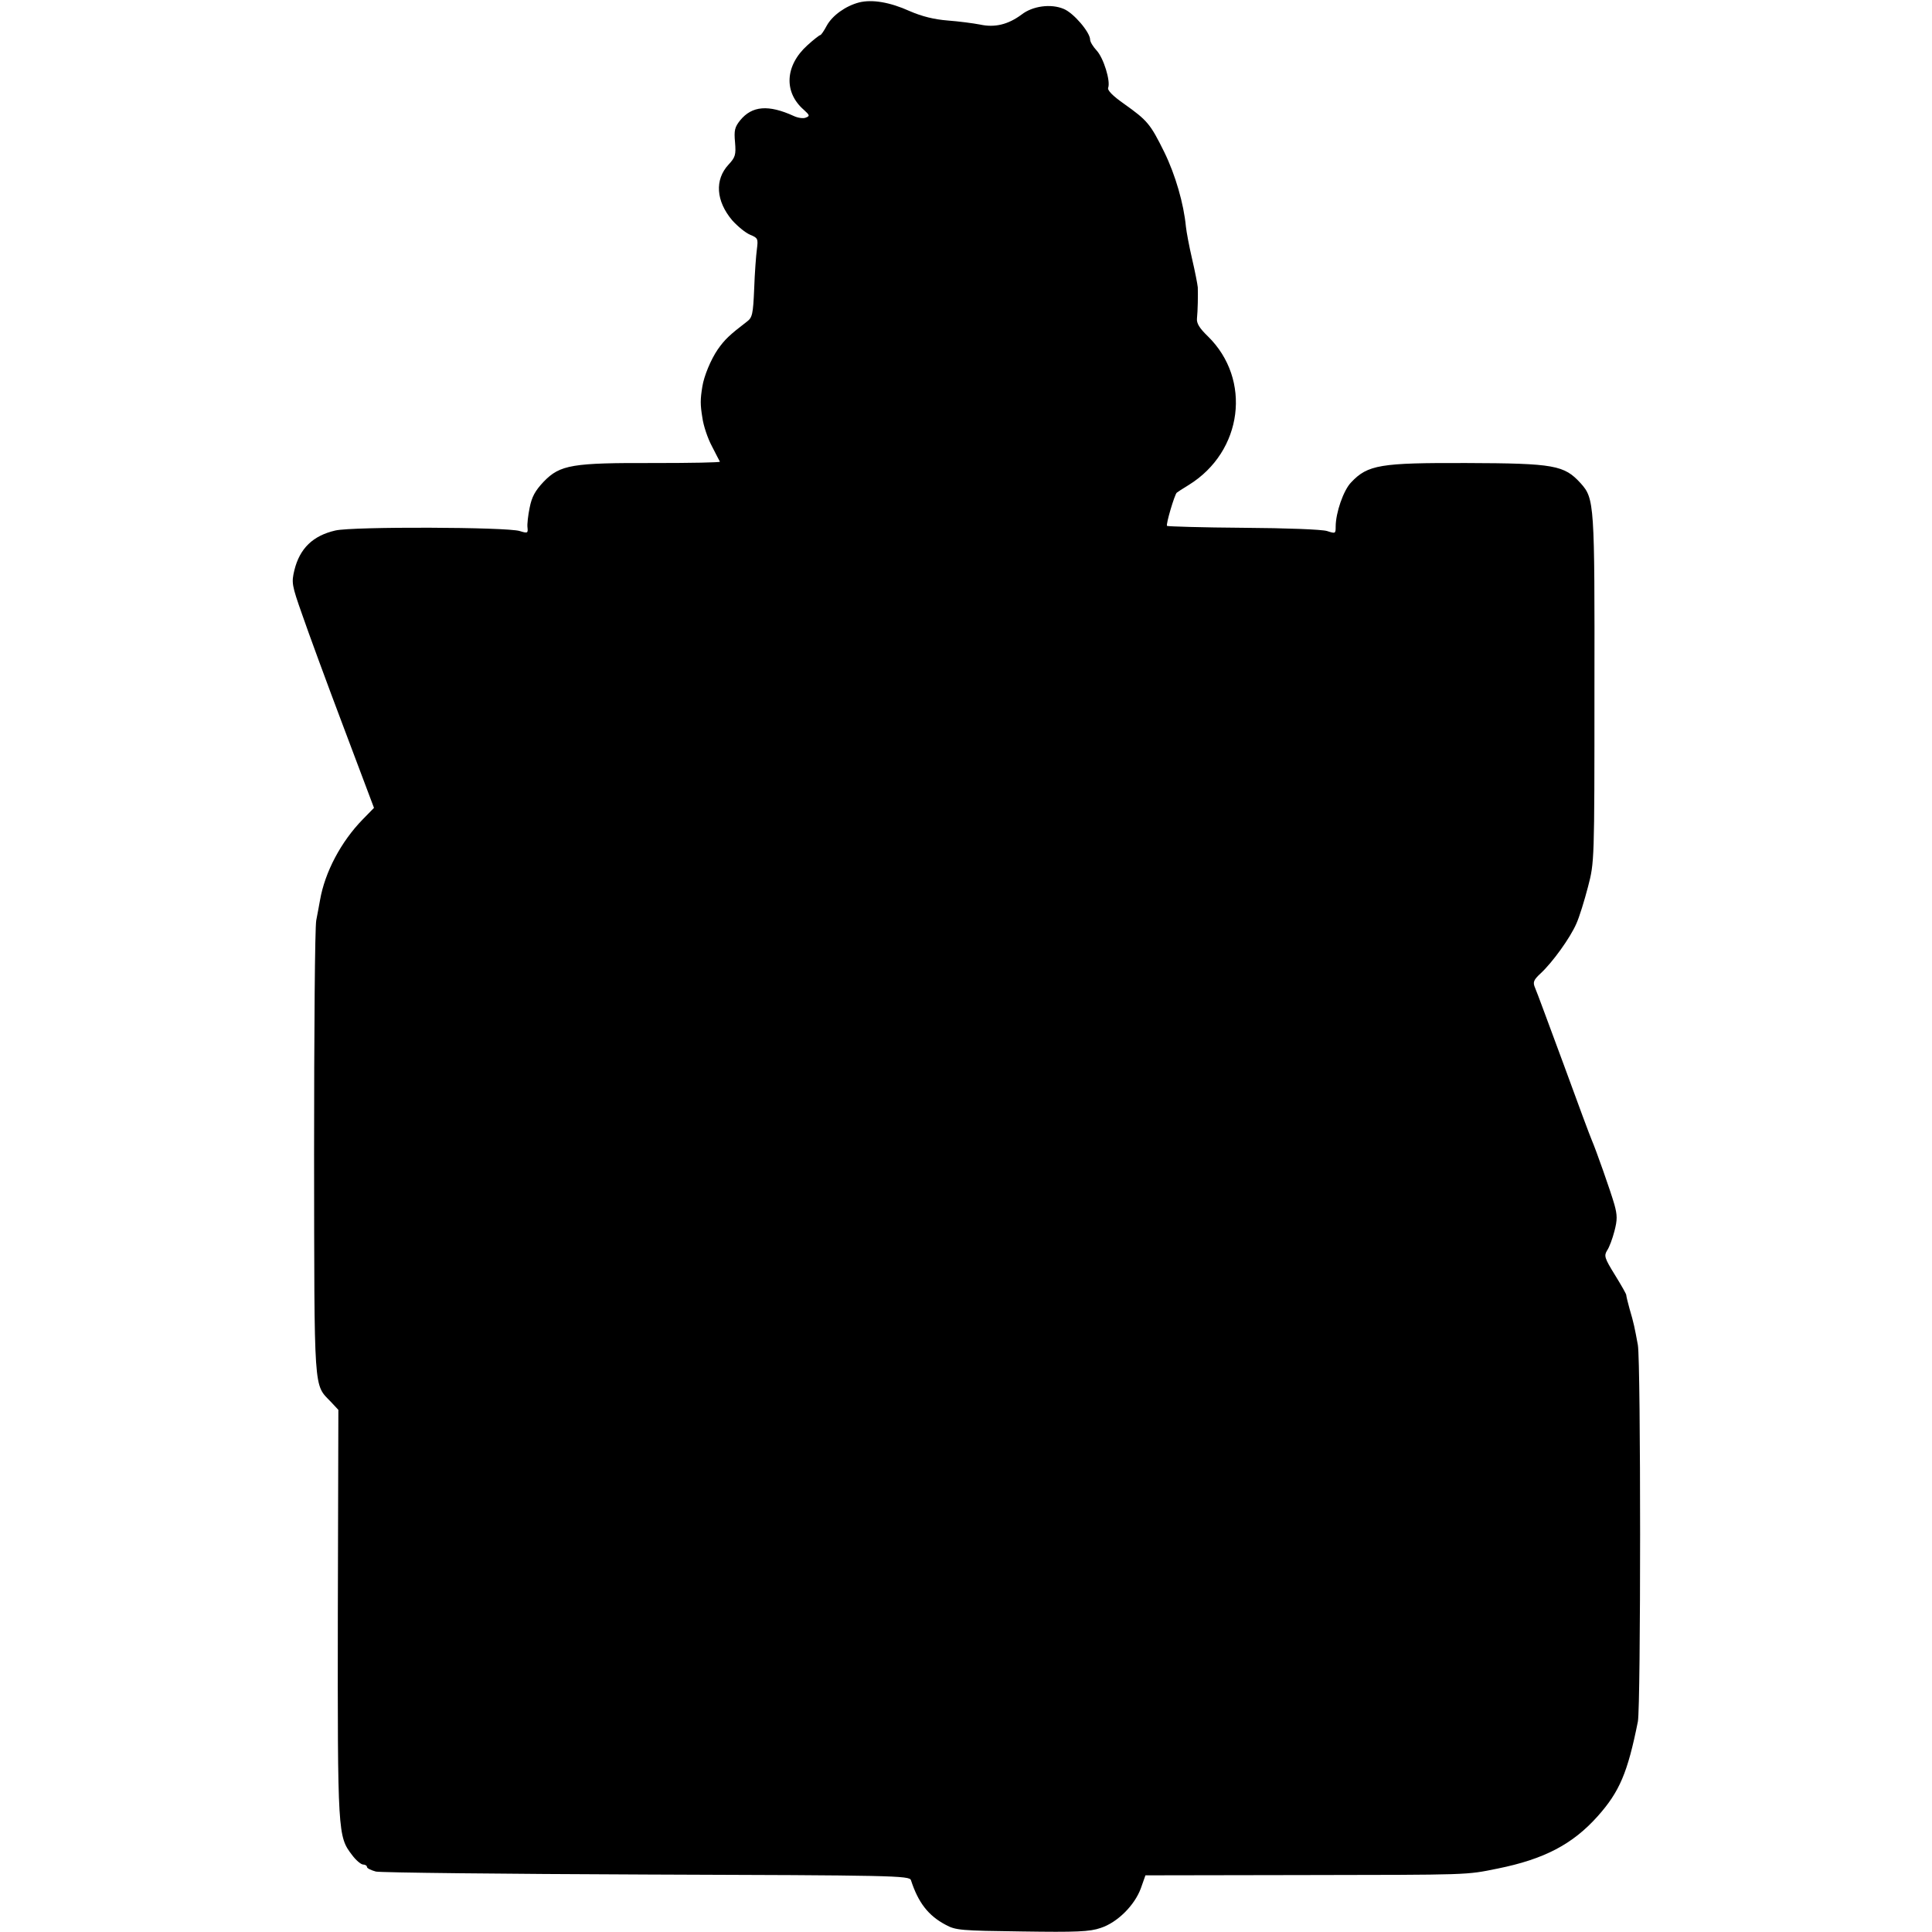
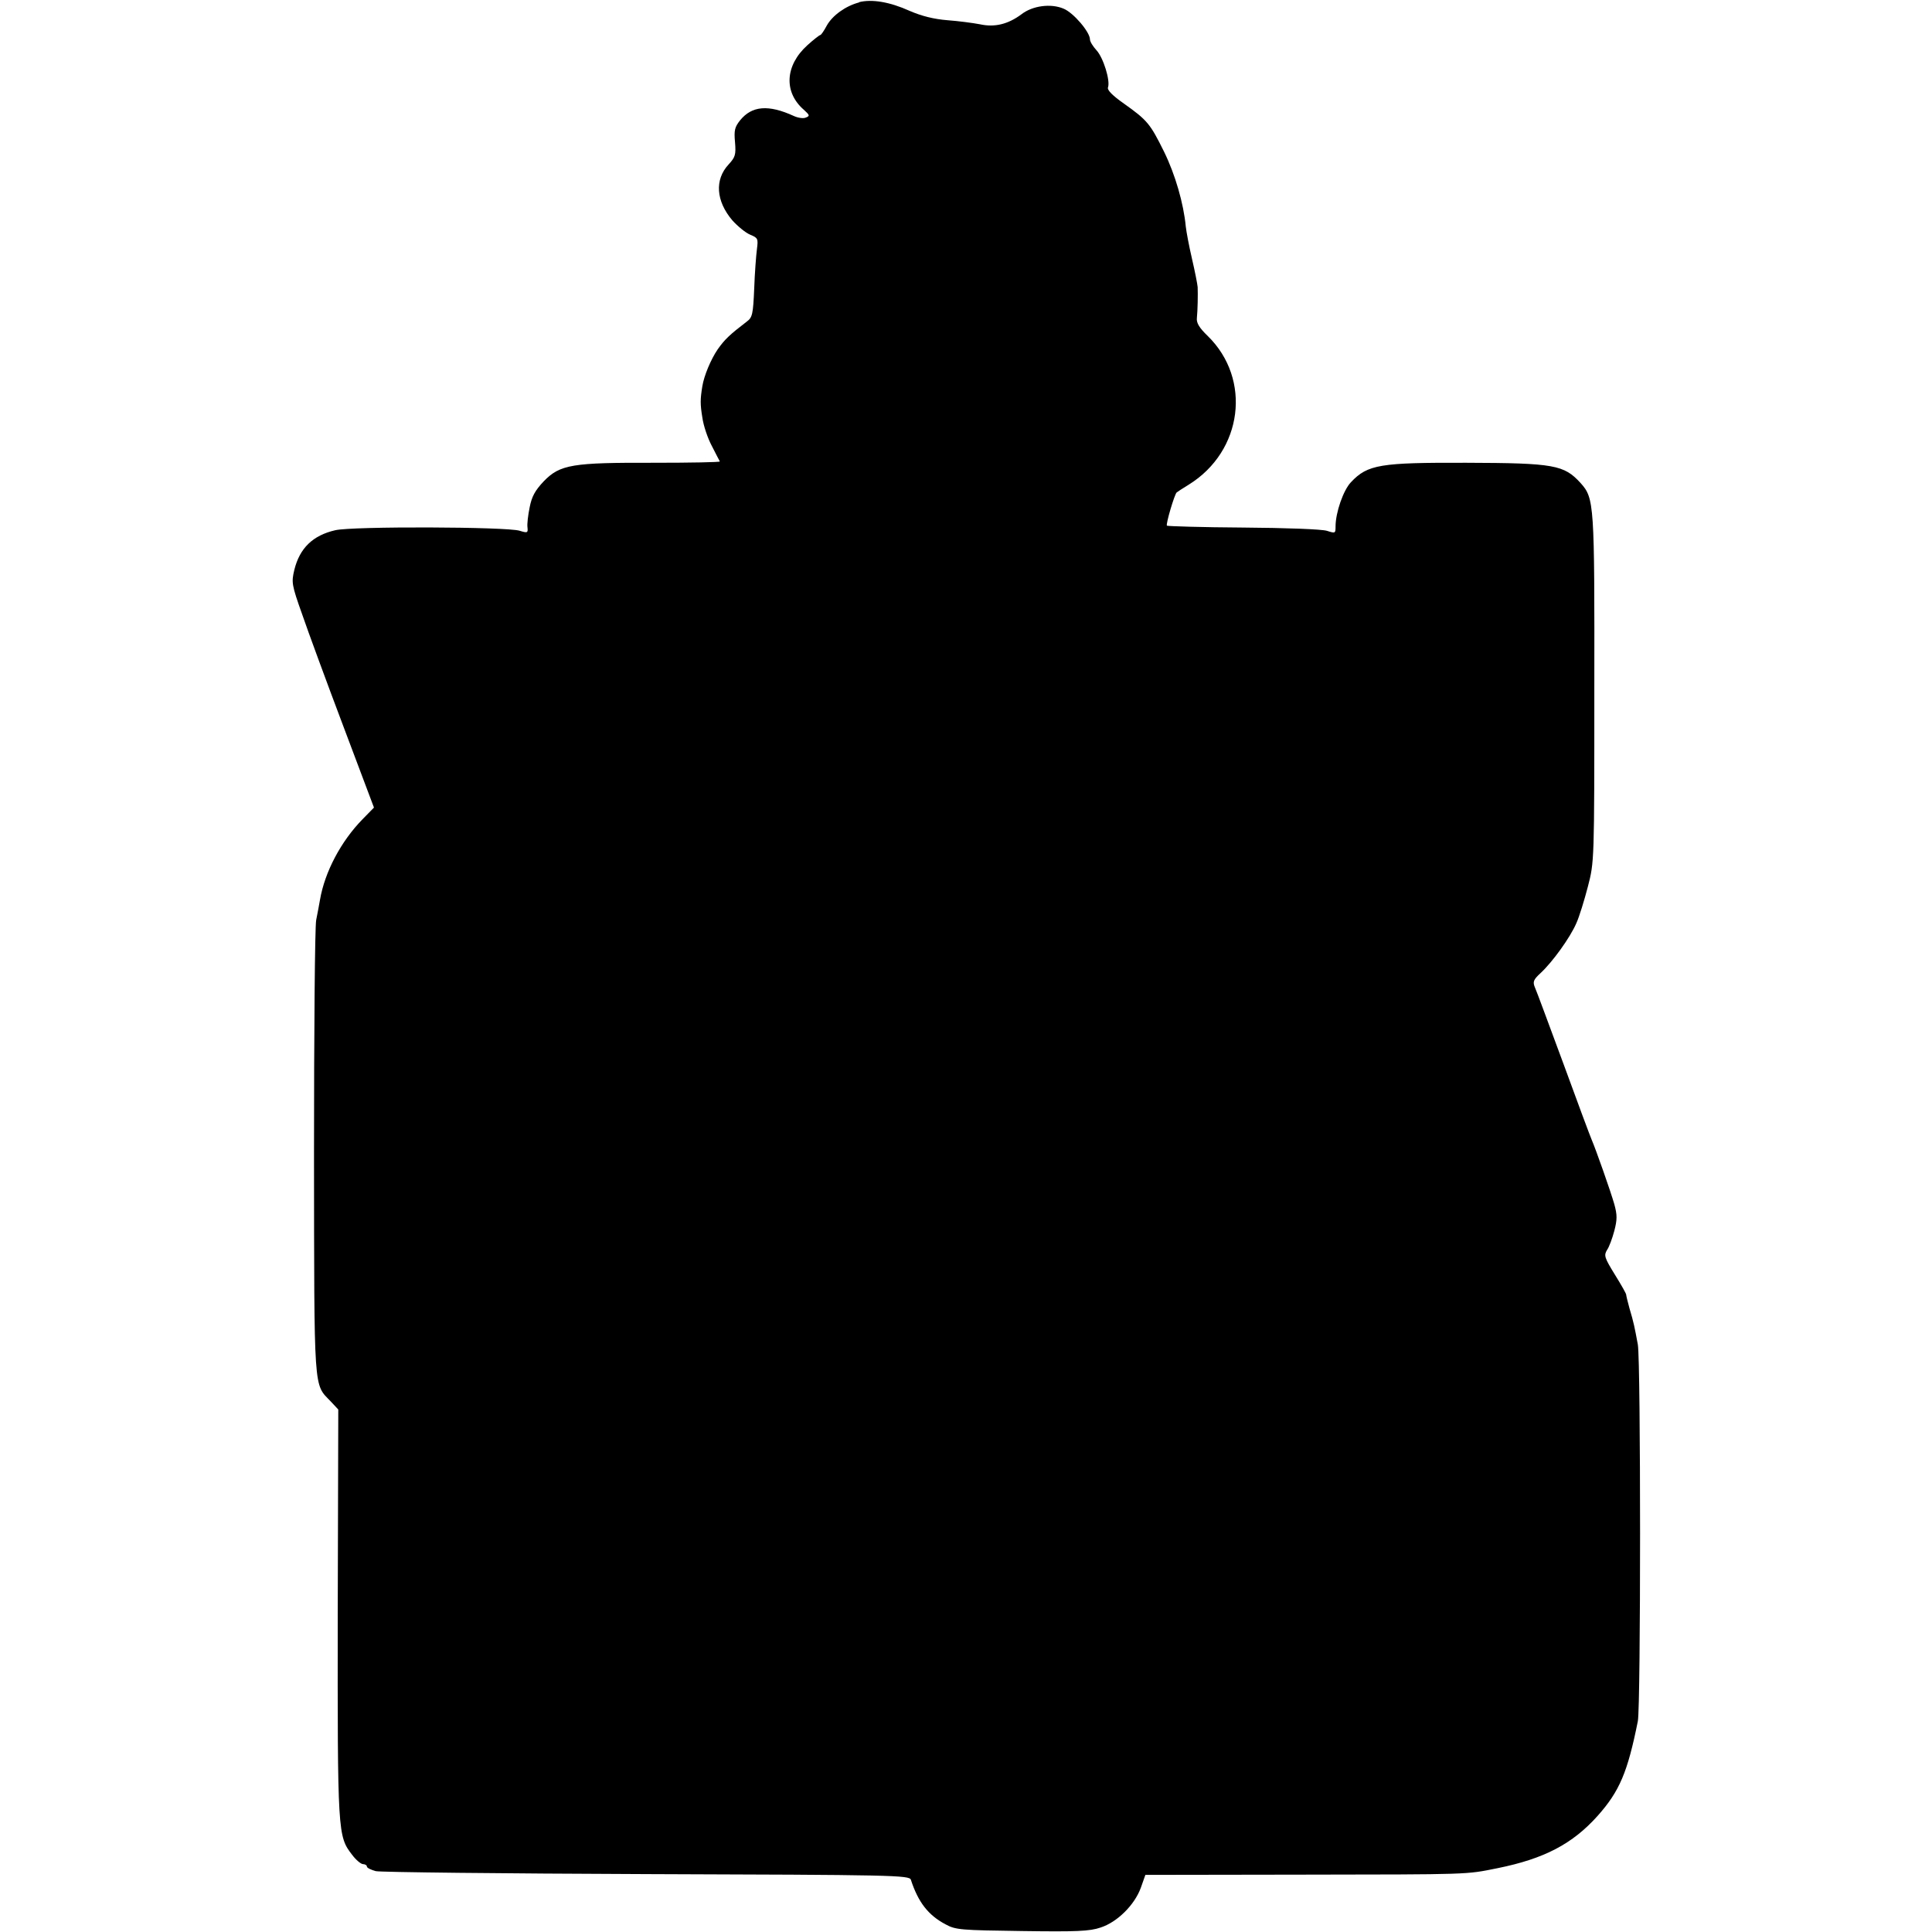
- <svg xmlns="http://www.w3.org/2000/svg" version="1.0" width="716pt" height="716pt" viewBox="0 0 716 716" preserveAspectRatio="xMidYMid meet">
-   <g transform="translate(0,716) scale(0.1,-0.1)" fill="#000000" stroke="none">
-     <path d="M3184 7151 c-50 -13 -99 -48 -120 -86 -10 -19 -21 -35 -24 -35 -3 0 -25 -17 -48 -38 -83 -75 -88 -174 -13 -239 22 -20 23 -23 7 -29 -9 -4 -29 -1 -44 6 -94 43 -155 38 -199 -16 -20 -25 -23 -37 -19 -81 4 -47 1 -56 -24 -83 -52 -56 -47 -135 14 -207 20 -22 49 -46 66 -53 29 -12 30 -15 25 -54 -3 -22 -8 -88 -10 -146 -4 -95 -7 -107 -27 -122 -64 -49 -82 -66 -108 -103 -26 -38 -51 -99 -57 -137 -8 -49 -8 -67 0 -116 4 -30 20 -77 35 -105 15 -29 28 -55 30 -58 1 -3 -108 -5 -243 -5 -304 1 -349 -6 -410 -69 -32 -34 -44 -56 -52 -96 -6 -29 -10 -63 -8 -75 2 -20 0 -21 -29 -12 -46 15 -619 17 -683 2 -83 -19 -132 -66 -152 -147 -11 -46 -10 -55 29 -165 22 -64 91 -252 153 -416 l113 -300 -42 -43 c-80 -82 -140 -195 -158 -299 -3 -16 -9 -50 -14 -75 -5 -26 -8 -415 -8 -865 1 -899 -2 -852 62 -919 l28 -30 -2 -755 c-1 -817 0 -826 53 -895 14 -19 33 -35 41 -35 7 0 14 -4 14 -9 0 -5 15 -12 33 -17 17 -4 470 -9 1005 -11 914 -3 973 -4 978 -21 27 -83 64 -131 128 -165 38 -21 57 -22 284 -25 201 -3 251 -1 291 13 62 20 126 84 149 147 l17 48 575 1 c636 1 611 0 730 24 173 35 278 90 371 194 81 91 111 161 149 351 11 58 11 1329 0 1395 -12 65 -15 81 -31 135 -7 25 -12 47 -12 50 1 3 -18 36 -42 75 -39 63 -41 71 -29 91 8 11 20 44 27 71 11 42 11 59 0 99 -14 49 -68 202 -84 239 -5 11 -52 137 -104 280 -53 143 -100 271 -106 284 -9 21 -6 29 21 54 44 41 109 131 132 184 11 24 30 86 43 136 24 92 24 93 24 732 1 690 0 707 -51 764 -61 67 -97 74 -423 75 -319 1 -366 -6 -428 -72 -28 -29 -57 -112 -57 -164 0 -26 -1 -26 -32 -16 -19 6 -151 11 -310 12 -153 1 -280 5 -283 7 -5 5 28 116 36 123 2 2 22 15 45 29 200 124 234 391 70 551 -31 30 -42 48 -40 66 3 29 4 86 3 115 -1 11 -10 58 -21 105 -11 47 -21 101 -23 120 -8 85 -39 192 -80 276 -52 105 -62 117 -149 179 -43 30 -63 51 -59 60 9 25 -17 110 -43 138 -13 14 -24 32 -24 40 0 27 -61 99 -98 114 -47 20 -115 11 -156 -21 -50 -37 -99 -49 -154 -37 -26 5 -80 12 -120 15 -50 4 -95 15 -141 35 -73 33 -139 44 -187 32z" />
-   </g>
+ <svg xmlns="http://www.w3.org/2000/svg" version="1.1" width="32" height="32" viewBox="0 0 32 32">
+   <path d="M14.23 0.040c-0.223 0.058-0.442 0.215-0.536 0.384-0.045 0.085-0.094 0.156-0.107 0.156s-0.112 0.076-0.215 0.17c-0.371 0.335-0.393 0.778-0.058 1.068 0.098 0.089 0.103 0.103 0.031 0.13-0.040 0.018-0.13 0.004-0.197-0.027-0.42-0.192-0.693-0.17-0.889 0.071-0.089 0.112-0.103 0.165-0.085 0.362 0.018 0.21 0.004 0.25-0.107 0.371-0.232 0.25-0.21 0.603 0.063 0.925 0.089 0.098 0.219 0.206 0.295 0.237 0.13 0.054 0.134 0.067 0.112 0.241-0.013 0.098-0.036 0.393-0.045 0.652-0.018 0.425-0.031 0.478-0.121 0.545-0.286 0.219-0.366 0.295-0.483 0.46-0.116 0.17-0.228 0.442-0.255 0.612-0.036 0.219-0.036 0.299 0 0.518 0.018 0.134 0.089 0.344 0.156 0.469 0.067 0.13 0.125 0.246 0.134 0.259 0.004 0.013-0.483 0.022-1.086 0.022-1.359-0.004-1.56 0.027-1.832 0.308-0.143 0.152-0.197 0.25-0.232 0.429-0.027 0.13-0.045 0.282-0.036 0.335 0.009 0.089 0 0.094-0.13 0.054-0.206-0.067-2.766-0.076-3.053-0.009-0.371 0.085-0.59 0.295-0.679 0.657-0.049 0.206-0.045 0.246 0.13 0.737 0.098 0.286 0.407 1.126 0.684 1.859l0.505 1.341-0.188 0.192c-0.358 0.366-0.626 0.871-0.706 1.336-0.013 0.072-0.040 0.223-0.063 0.335-0.022 0.116-0.036 1.855-0.036 3.866 0.004 4.018-0.009 3.808 0.277 4.107l0.125 0.134-0.009 3.374c-0.004 3.651 0 3.692 0.237 4 0.063 0.085 0.147 0.156 0.183 0.156 0.031 0 0.063 0.018 0.063 0.040s0.067 0.054 0.147 0.076c0.076 0.018 2.101 0.040 4.492 0.049 4.085 0.013 4.349 0.018 4.371 0.094 0.121 0.371 0.286 0.585 0.572 0.737 0.17 0.094 0.255 0.098 1.269 0.112 0.898 0.013 1.122 0.004 1.301-0.058 0.277-0.089 0.563-0.375 0.666-0.657l0.076-0.215 2.57-0.004c2.842-0.004 2.731 0 3.263-0.107 0.773-0.156 1.242-0.402 1.658-0.867 0.362-0.407 0.496-0.72 0.666-1.569 0.049-0.259 0.049-5.94 0-6.235-0.054-0.291-0.067-0.362-0.139-0.603-0.031-0.112-0.054-0.21-0.054-0.223 0.004-0.013-0.080-0.161-0.188-0.335-0.174-0.282-0.183-0.317-0.13-0.407 0.036-0.049 0.089-0.197 0.121-0.317 0.049-0.188 0.049-0.264 0-0.442-0.063-0.219-0.304-0.903-0.375-1.068-0.022-0.049-0.232-0.612-0.465-1.251-0.237-0.639-0.447-1.211-0.474-1.269-0.040-0.094-0.027-0.13 0.094-0.241 0.197-0.183 0.487-0.585 0.59-0.822 0.049-0.107 0.134-0.384 0.192-0.608 0.107-0.411 0.107-0.416 0.107-3.271 0.004-3.084 0-3.16-0.228-3.415-0.273-0.299-0.434-0.331-1.89-0.335-1.426-0.004-1.636 0.027-1.913 0.322-0.125 0.13-0.255 0.501-0.255 0.733 0 0.116-0.004 0.116-0.143 0.072-0.085-0.027-0.675-0.049-1.385-0.054-0.684-0.004-1.251-0.022-1.265-0.031-0.022-0.022 0.125-0.518 0.161-0.55 0.009-0.009 0.098-0.067 0.201-0.13 0.894-0.554 1.046-1.748 0.313-2.463-0.139-0.134-0.188-0.215-0.179-0.295 0.013-0.13 0.018-0.384 0.013-0.514-0.004-0.049-0.045-0.259-0.094-0.469s-0.094-0.451-0.103-0.536c-0.036-0.38-0.174-0.858-0.358-1.234-0.232-0.469-0.277-0.523-0.666-0.8-0.192-0.134-0.282-0.228-0.264-0.268 0.040-0.112-0.076-0.492-0.192-0.617-0.058-0.063-0.107-0.143-0.107-0.179 0-0.121-0.273-0.442-0.438-0.509-0.21-0.089-0.514-0.049-0.697 0.094-0.223 0.165-0.442 0.219-0.688 0.165-0.116-0.022-0.358-0.054-0.536-0.067-0.223-0.018-0.425-0.067-0.63-0.156-0.326-0.147-0.621-0.197-0.836-0.143z" />
</svg>
